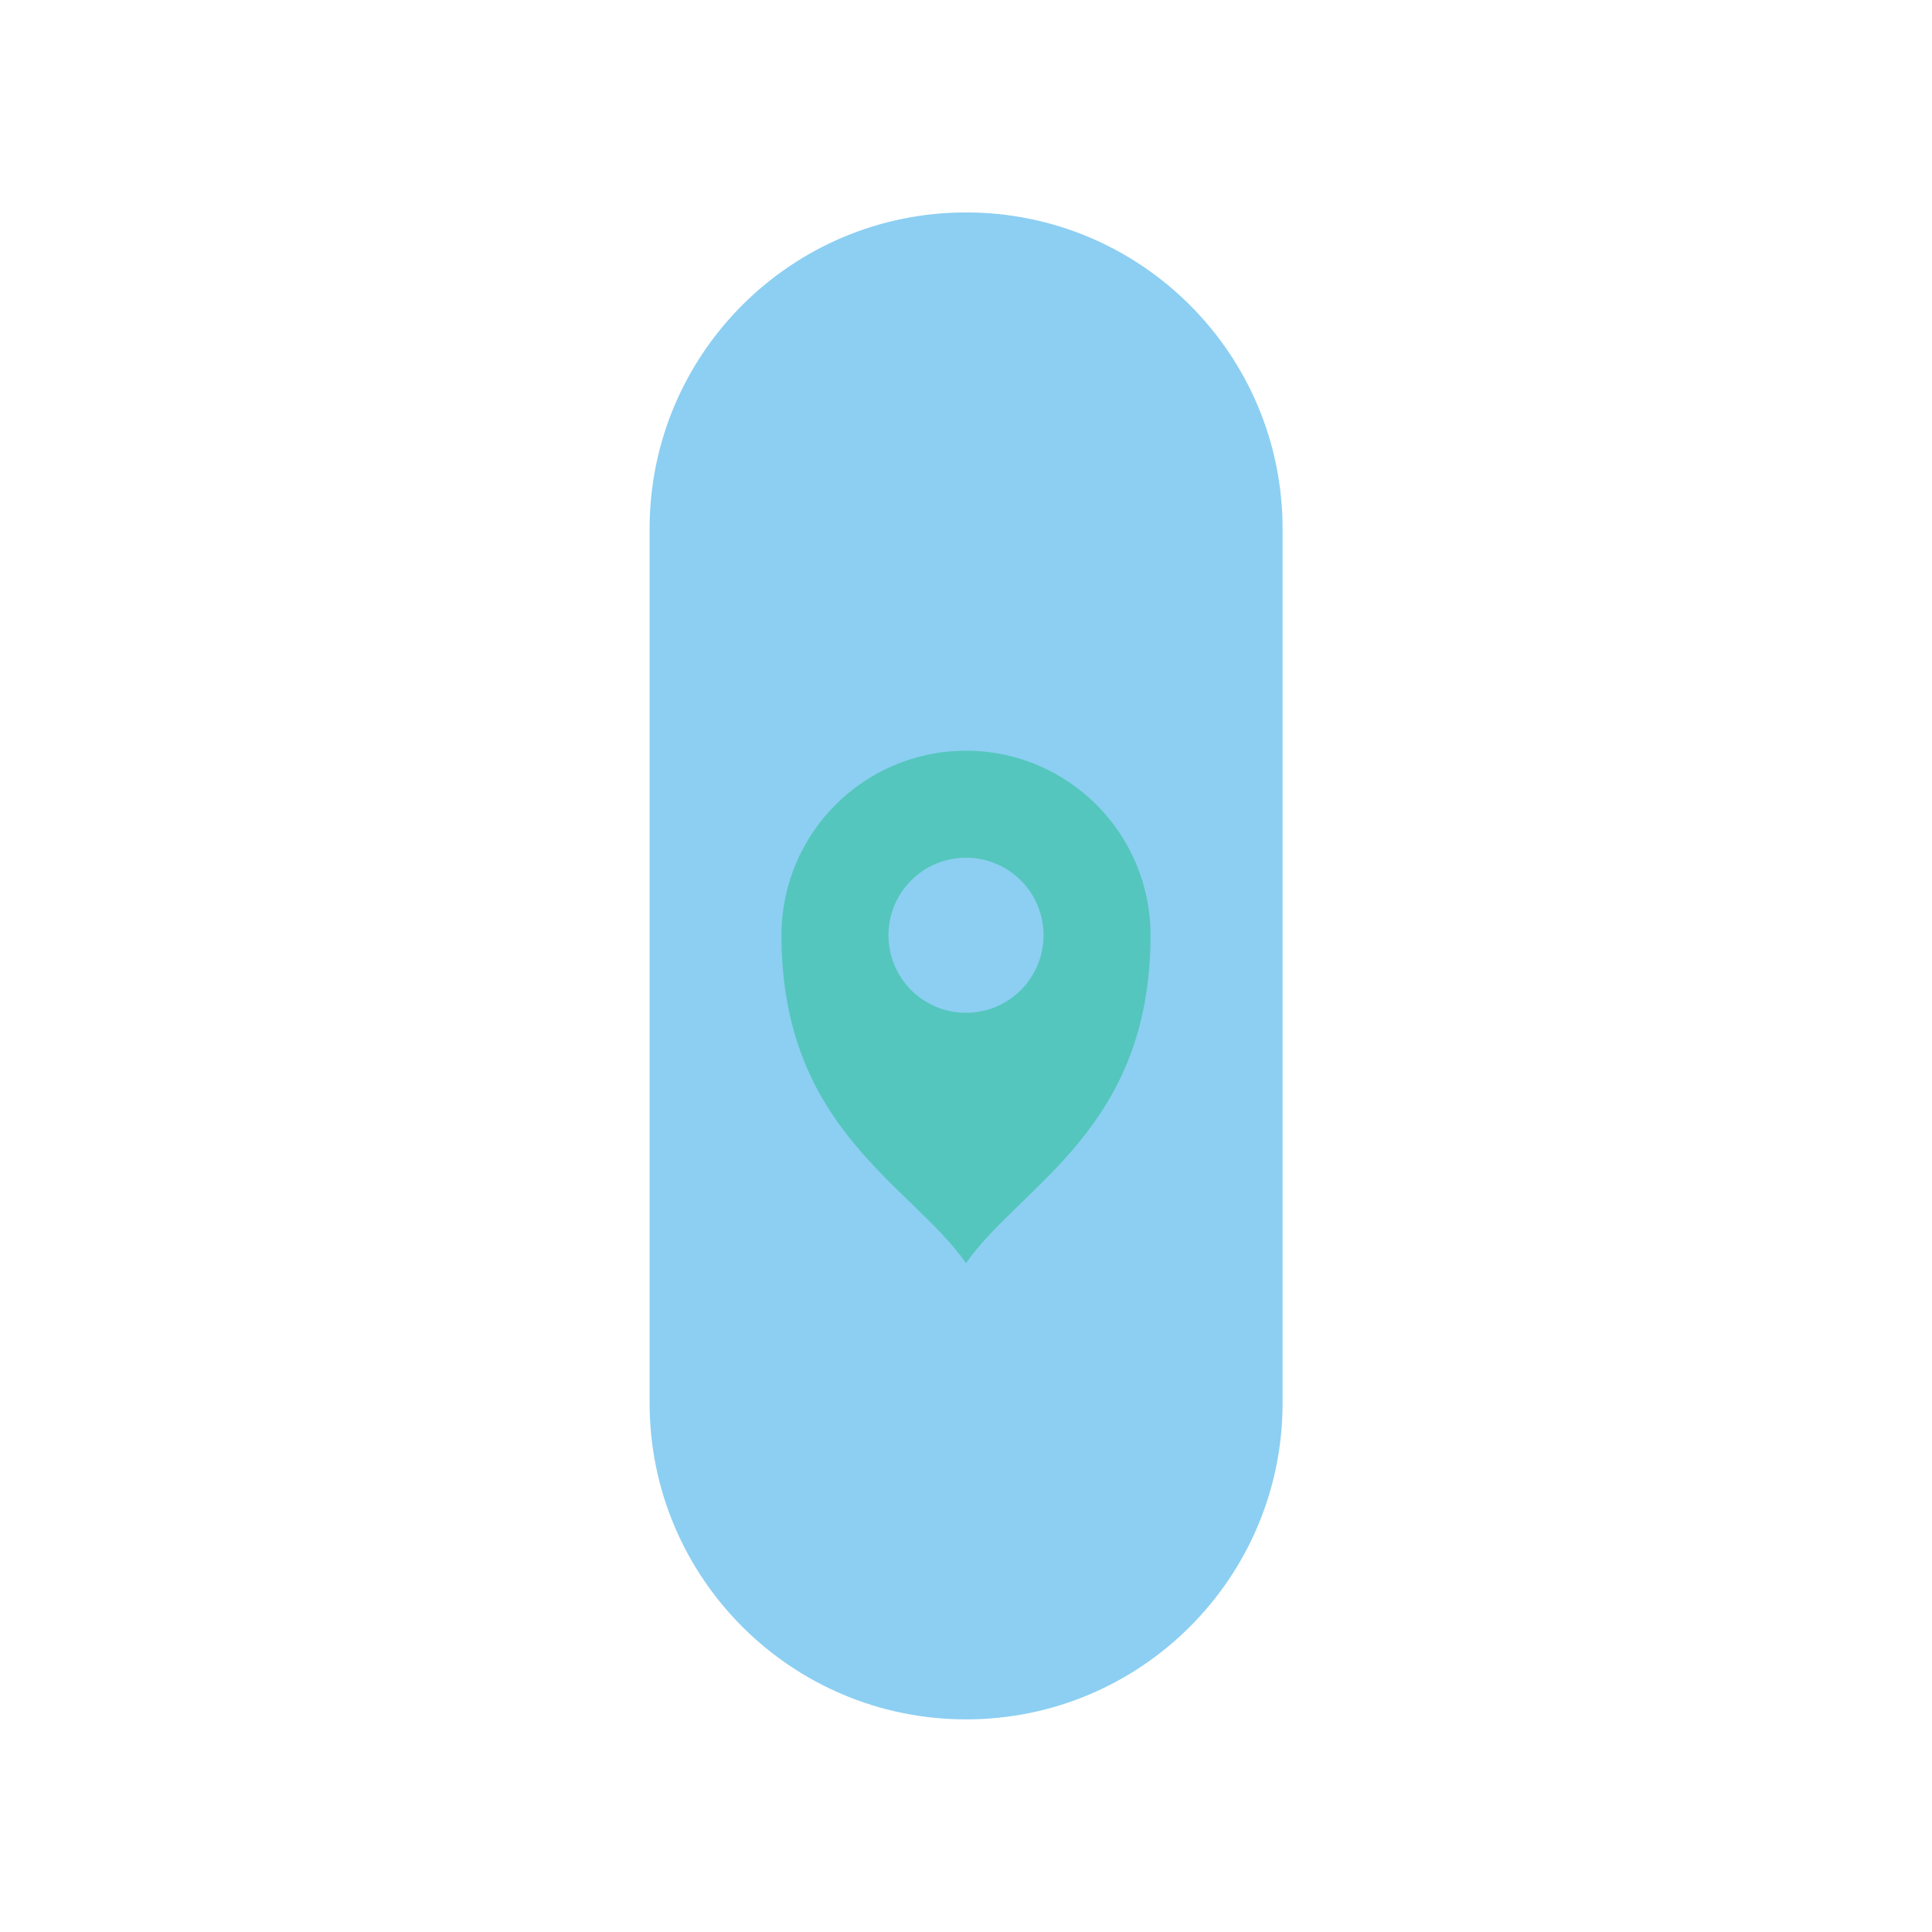
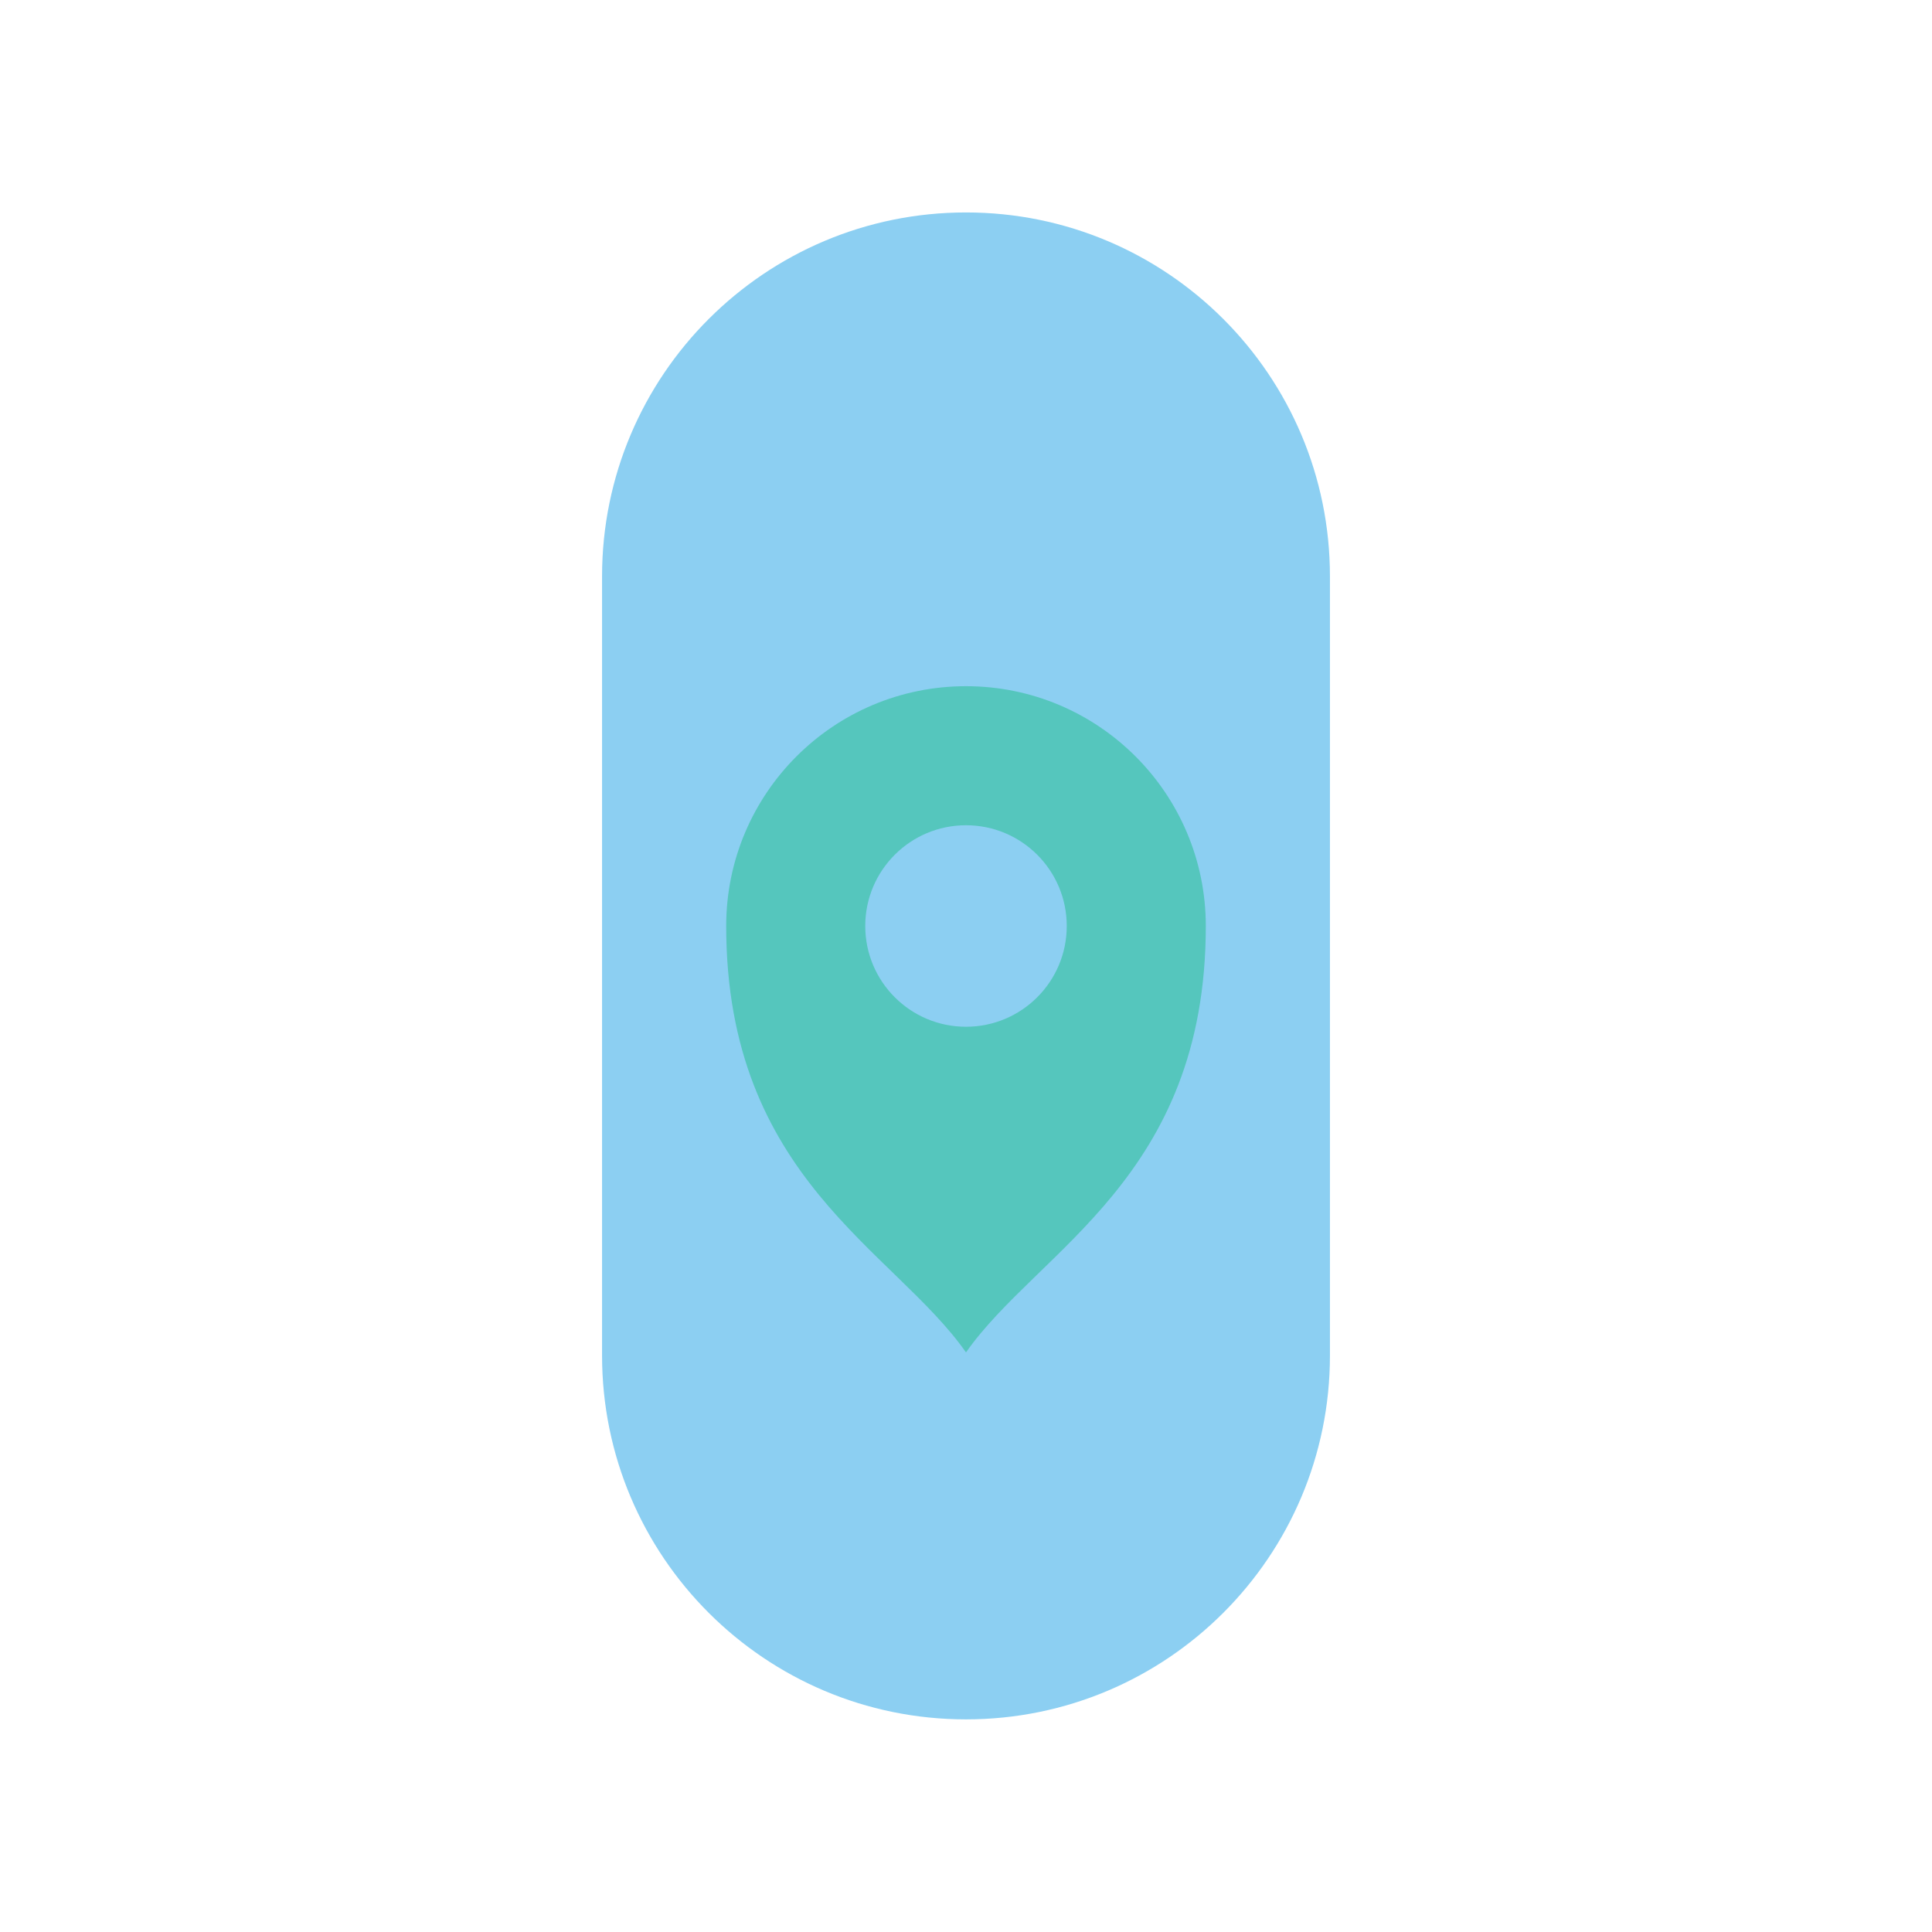
<svg xmlns="http://www.w3.org/2000/svg" viewBox="0 0 1024 1024">
-   <rect x="344.3" y="112.6" width="335.5" height="798.7" rx="167.7" fill="#8CCFF2" />
-   <path d="M 414.2 495.7 A 97.8 97.8 0 1 1 609.8 495.7 C 609.8 598.4 541.3 627.7 512.0 669.5 C 482.7 627.7 414.2 598.4 414.2 495.7 Z" fill="#55C6BD" />
-   <circle cx="512.0" cy="495.7" r="41.1" fill="#8CCFF2" />
+   <rect x="319.1" y="112.6" width="385.8" height="798.7" rx="192.9" fill="#8CCFF2" />
+   <path d="M 384.9 490.8 A 127.1 127.1 0 1 1 639.1 490.8 C 639.1 624.3 550.1 662.4 512.0 716.8 C 473.9 662.4 384.9 624.3 384.9 490.8 Z" fill="#55C6BD" />
+   <circle cx="512.0" cy="490.8" r="53.4" fill="#8CCFF2" />
</svg>
